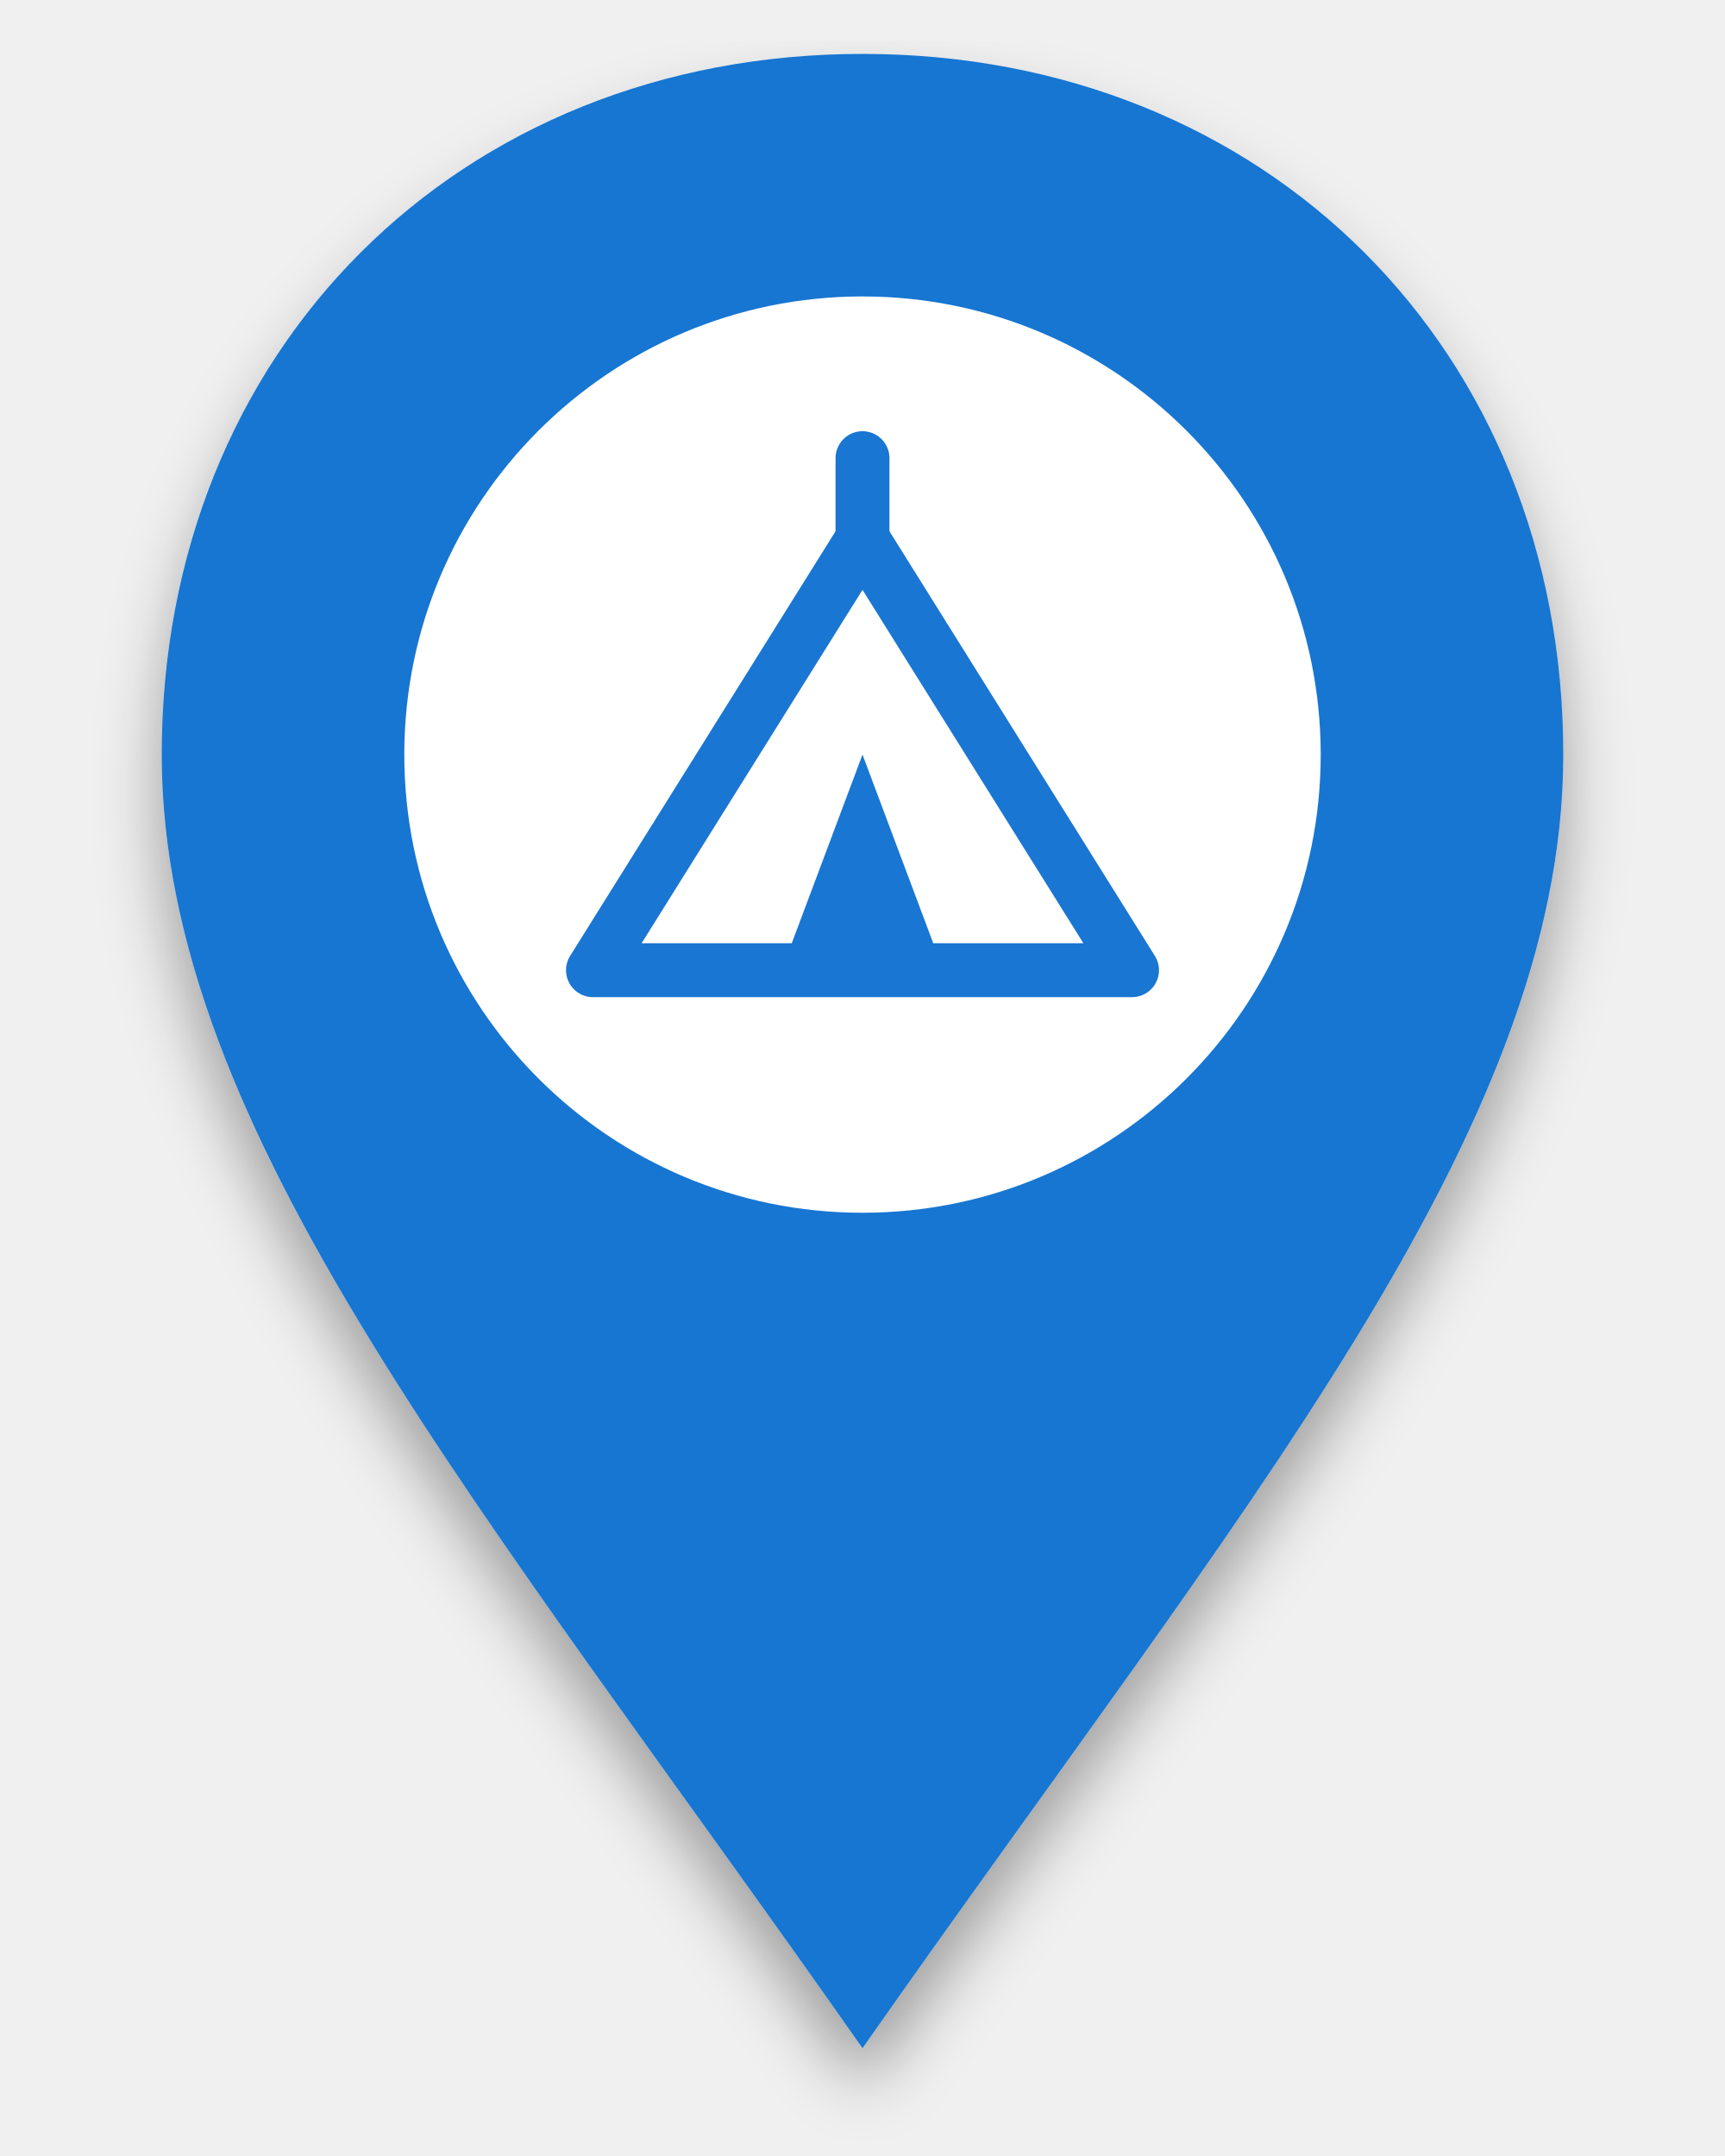
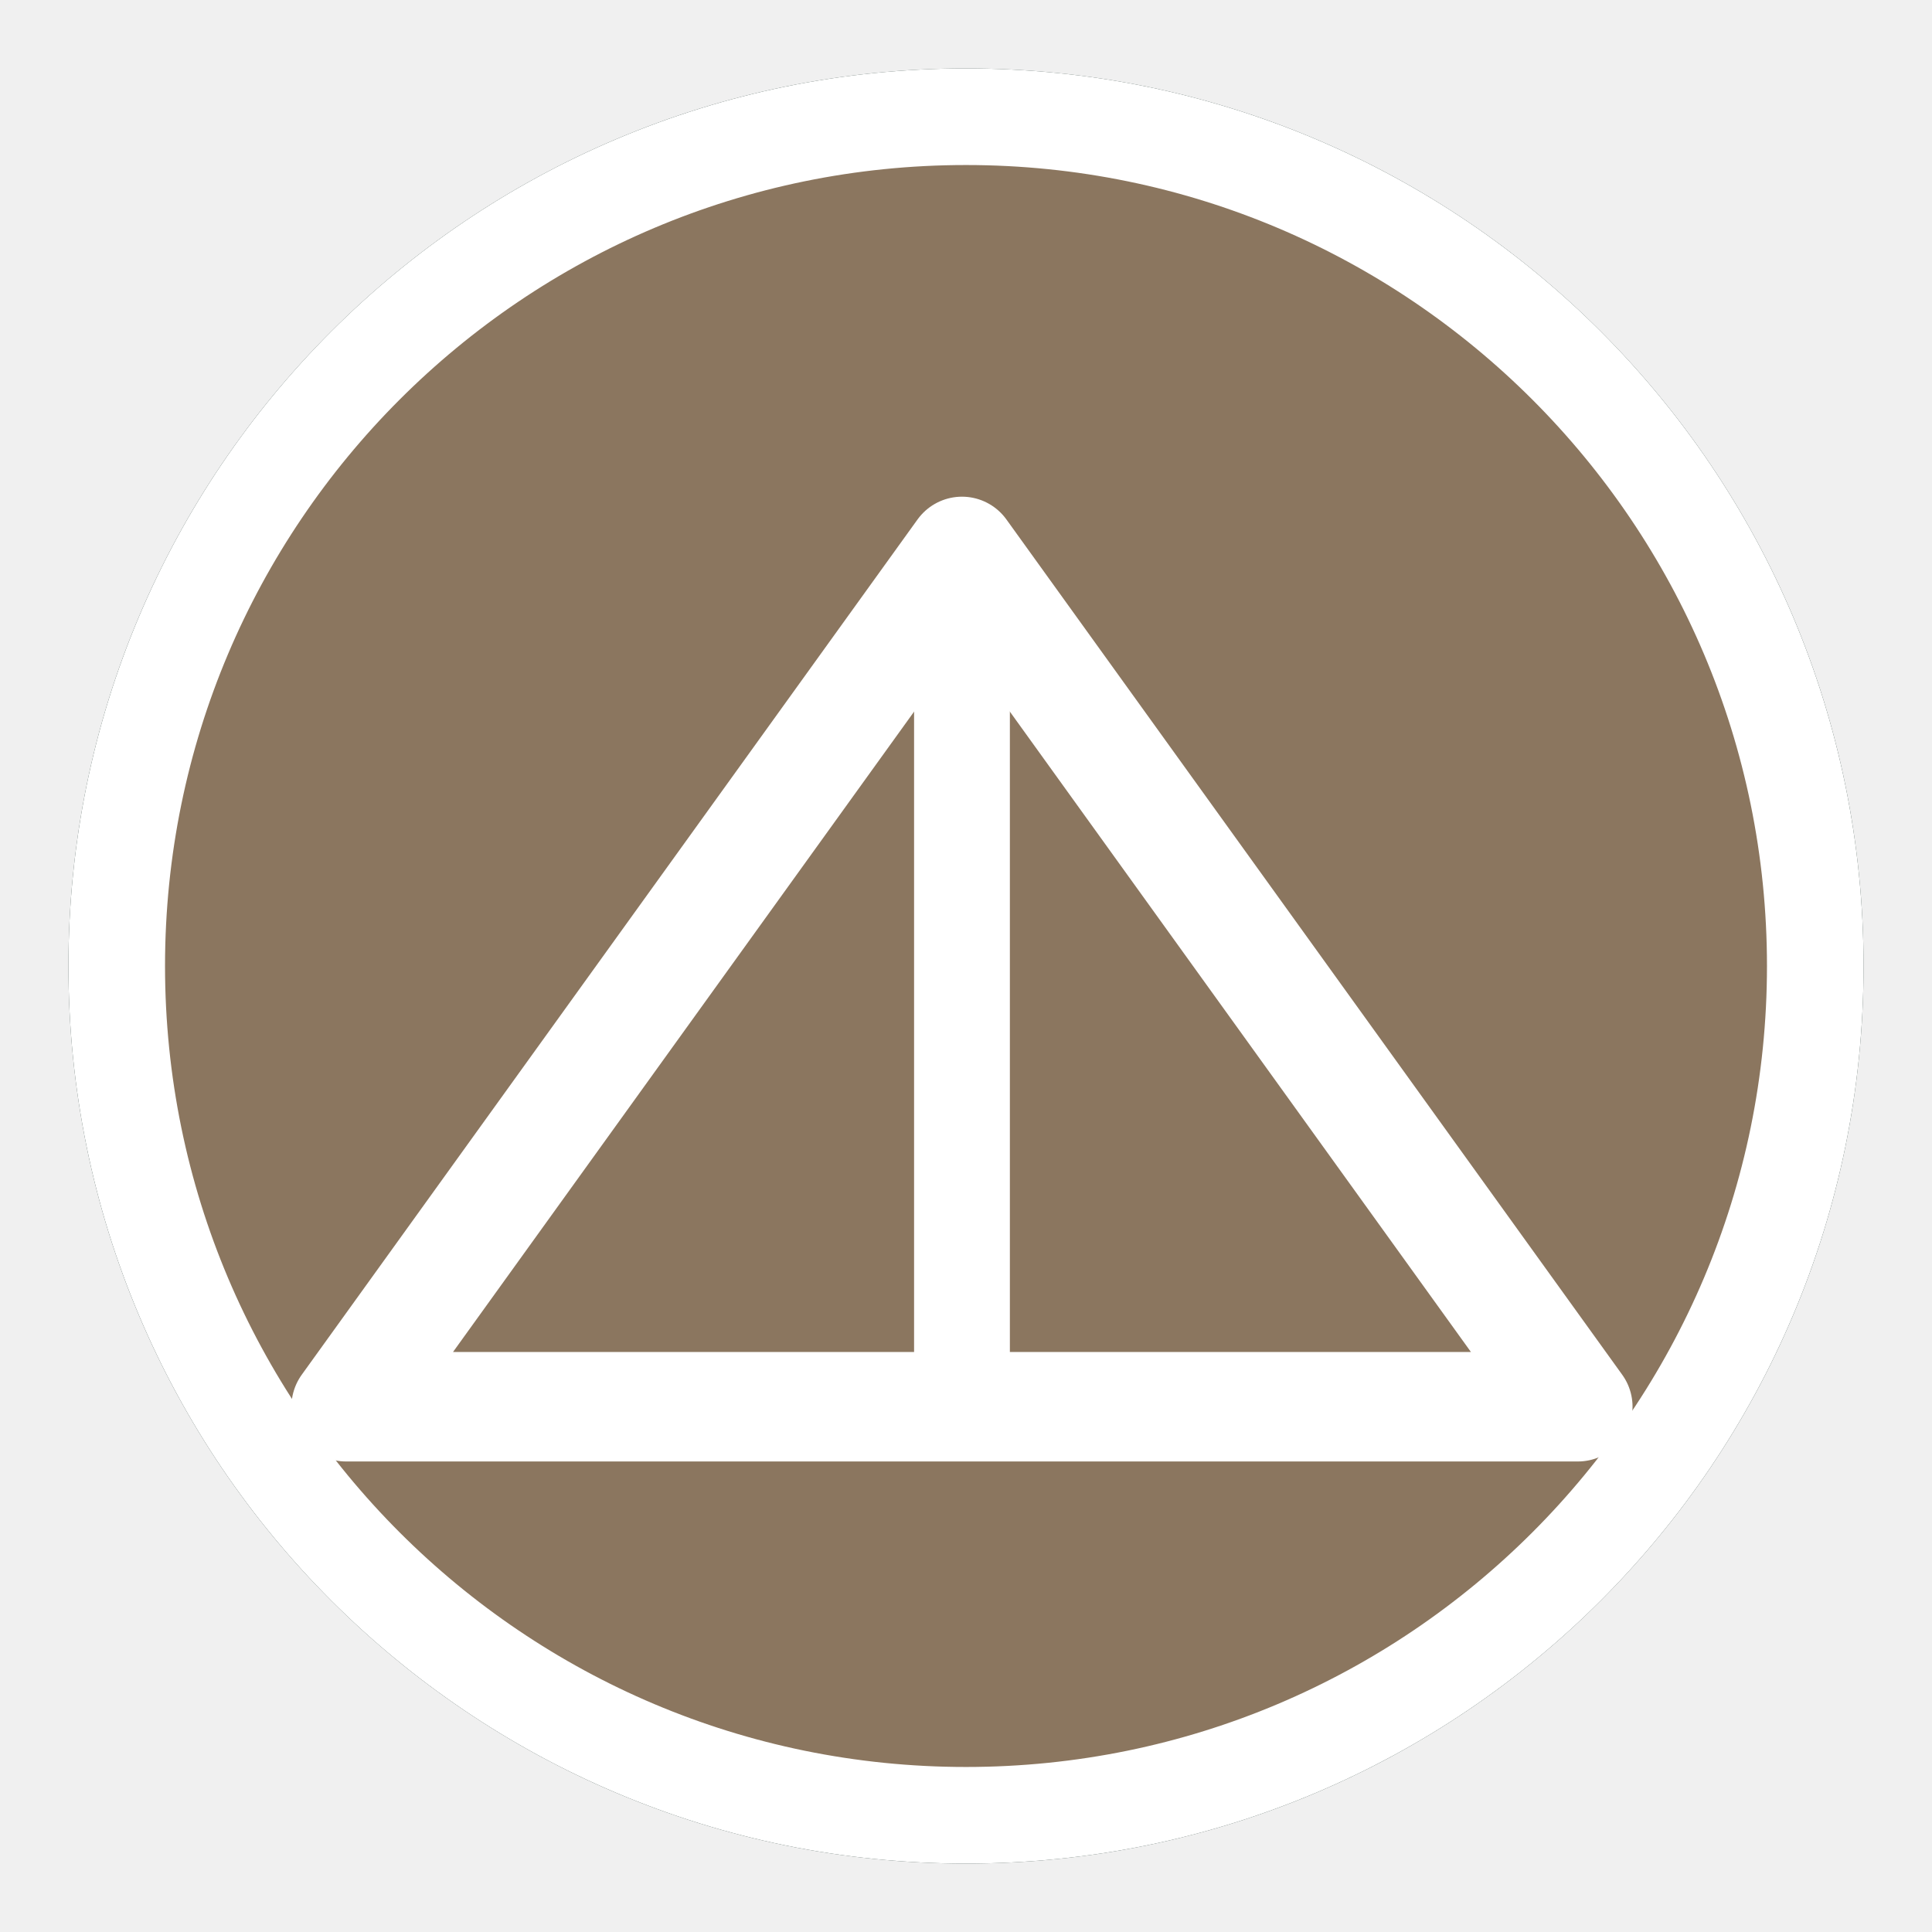
- <svg xmlns="http://www.w3.org/2000/svg" viewBox="0 0 64 80">
-   <defs>
-     <filter id="s" x="-20%" y="-20%" width="140%" height="140%">
-       <feGaussianBlur in="SourceAlpha" stdDeviation="1.2" />
-       <feOffset dy="1.5" />
-       <feComponentTransfer>
-         <feFuncA type="linear" slope="0.35" />
-       </feComponentTransfer>
-       <feMerge>
-         <feMergeNode />
-         <feMergeNode in="SourceGraphic" />
-       </feMerge>
-     </filter>
-   </defs>
-   <g filter="url(#s)">
-     <path d="M32 2 C17 2 6 13 6 28 C6 42 18 56 32 76 C46 56 58 42 58 28 C58 13 47 2 32 2 Z" fill="#1976D2" />
-     <circle cx="32" cy="28" r="17" fill="#FFFFFF" />
-   </g>
-   <g transform="translate(32 28)" fill="#1976D2" stroke="#1976D2" stroke-width="2" stroke-linecap="round" stroke-linejoin="round">
-     <path d="M-10 8 L0 -8 L10 8 Z" fill="none" />
-     <path d="M0 -8 L0 -11" fill="none" />
-     <path d="M-3 8 L0 0 L3 8 Z" fill="#1976D2" stroke="none" />
+ <svg xmlns="http://www.w3.org/2000/svg" width="48" height="48" viewBox="0 0 48 48" role="img" aria-labelledby="title">
+   <circle cx="24" cy="24" r="22.3" fill="#263A34" />
+   <circle cx="24" cy="24" r="21.1" fill="#8B765F" stroke="#FFFFFF" stroke-width="2.4" />
+   <g transform="translate(3.5 3.5) scale(0.85)" stroke-linecap="round" stroke-linejoin="round">
+     <path d="M6 37 24 12l18 25H6Z" fill="none" stroke="white" stroke-width="3.2" stroke-linejoin="round" />
+     <path d="M24 12v25" stroke="white" stroke-width="2.8" />
  </g>
</svg>
